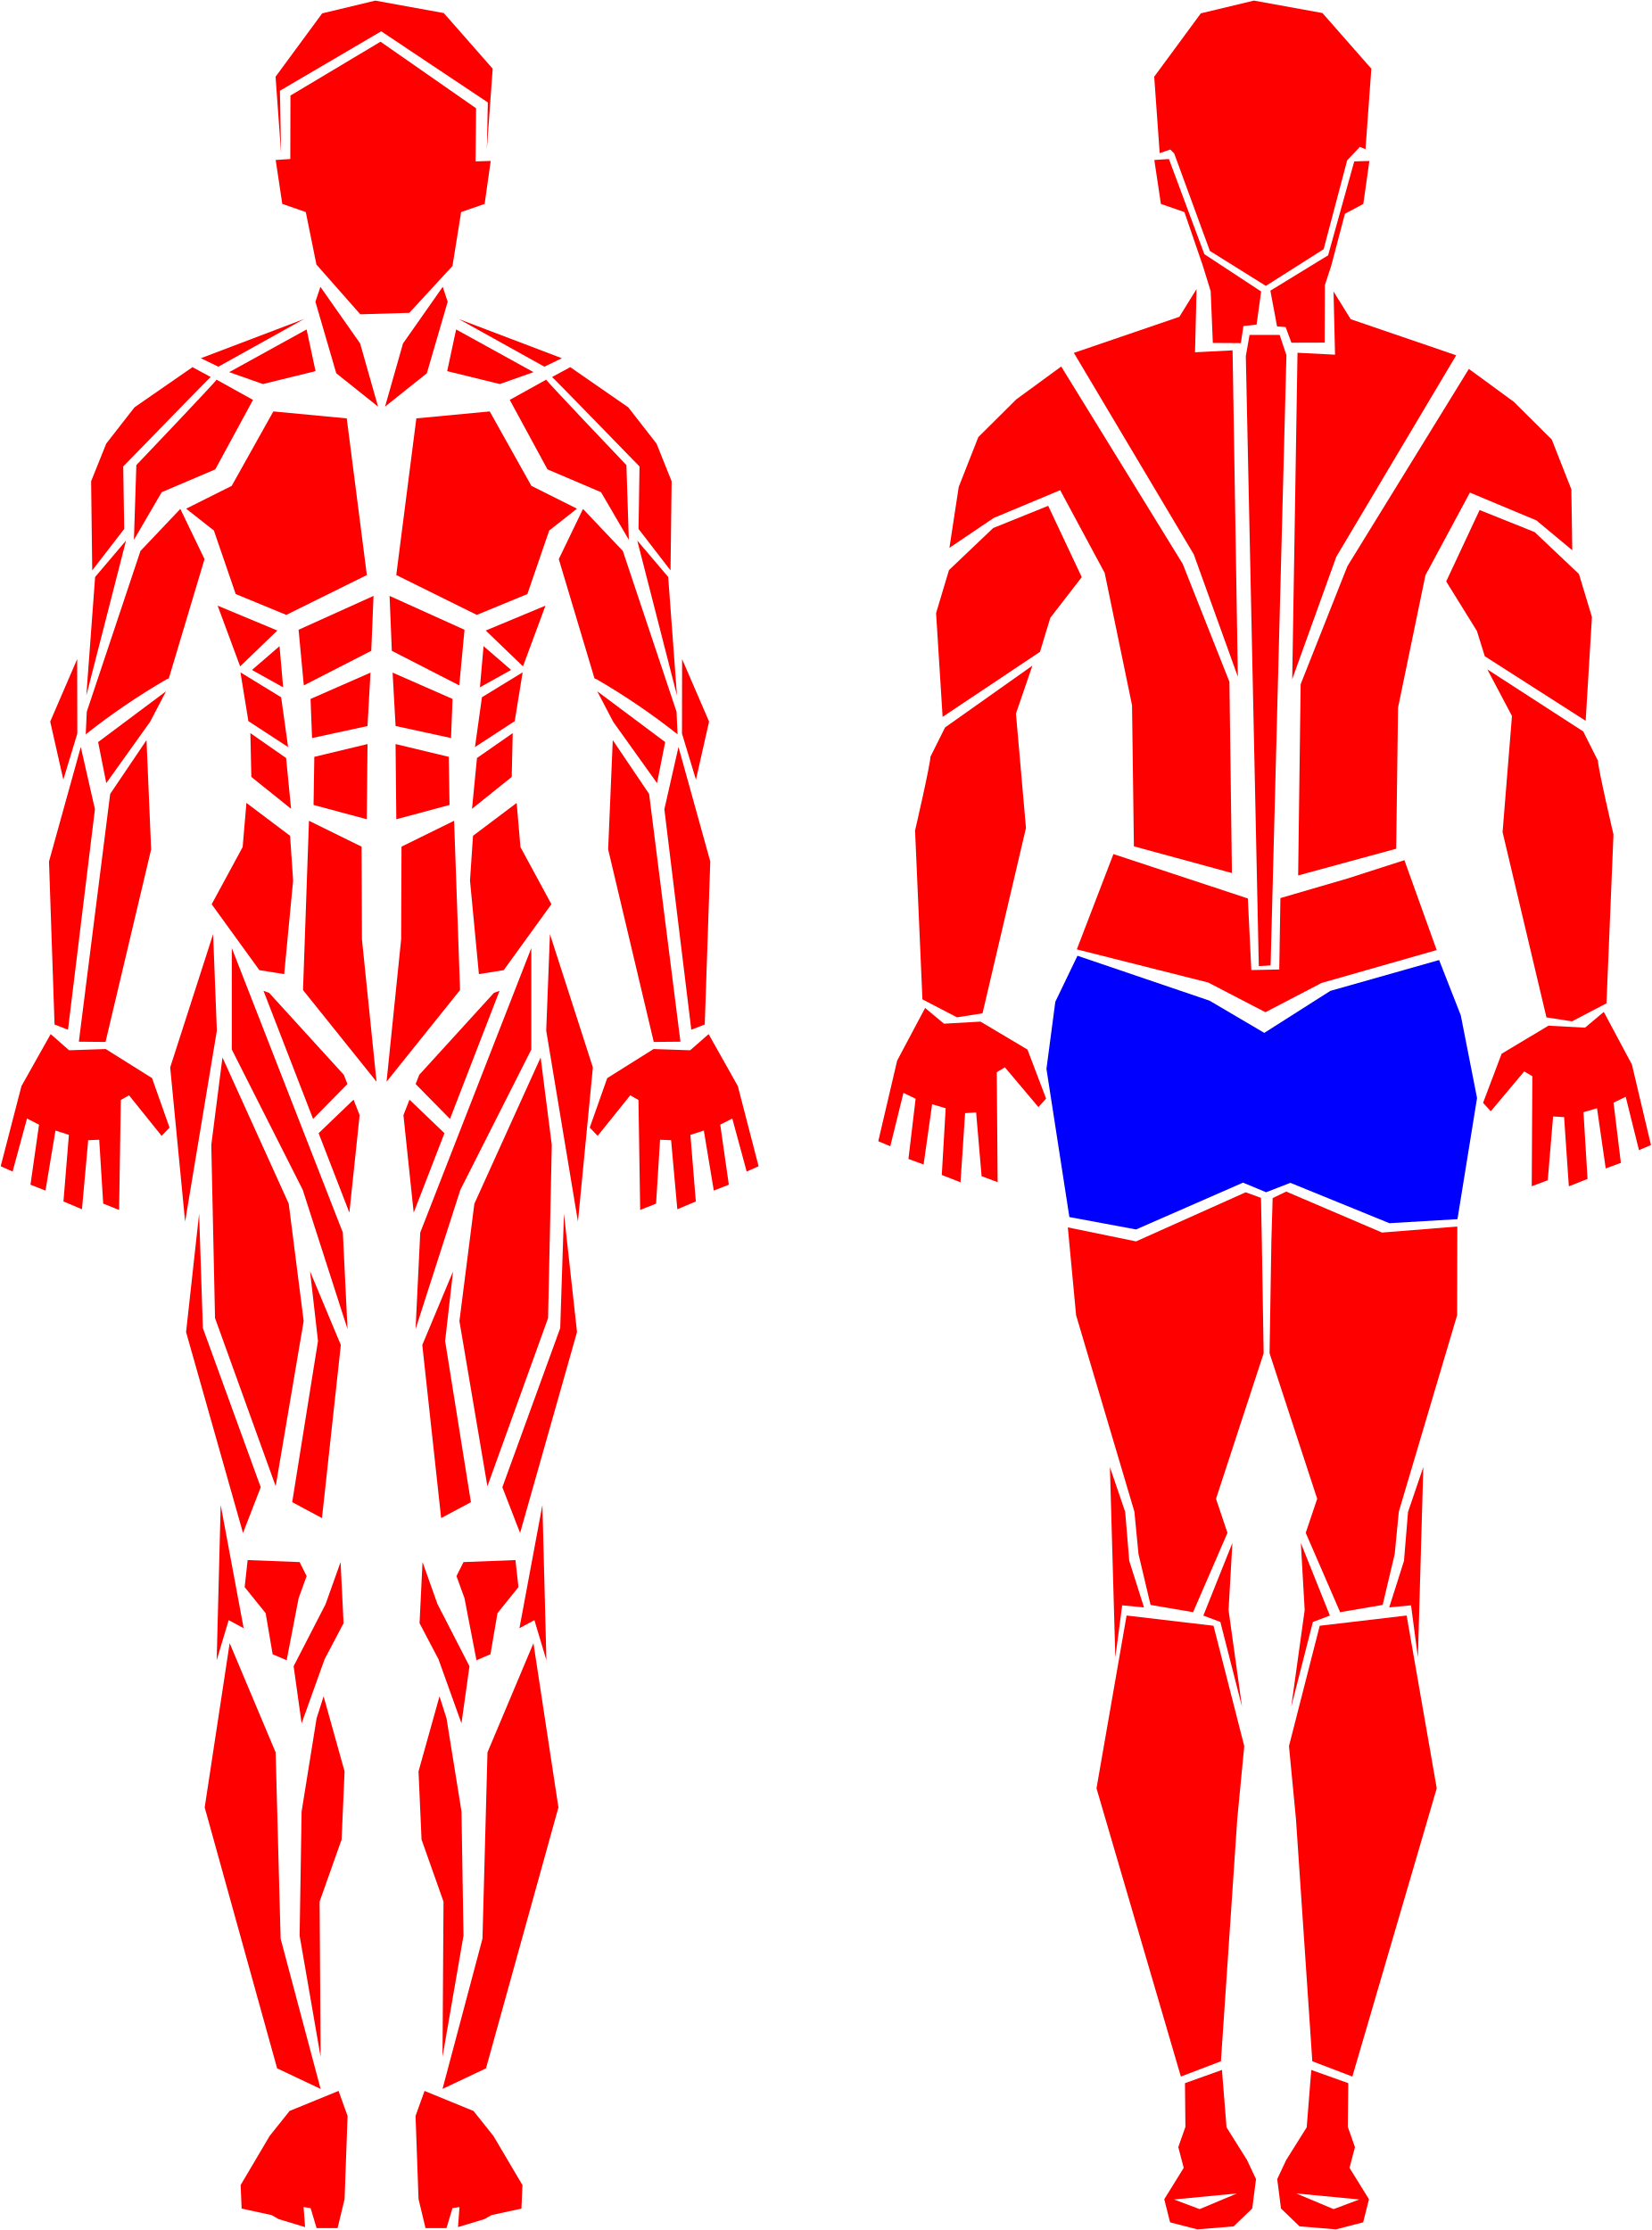
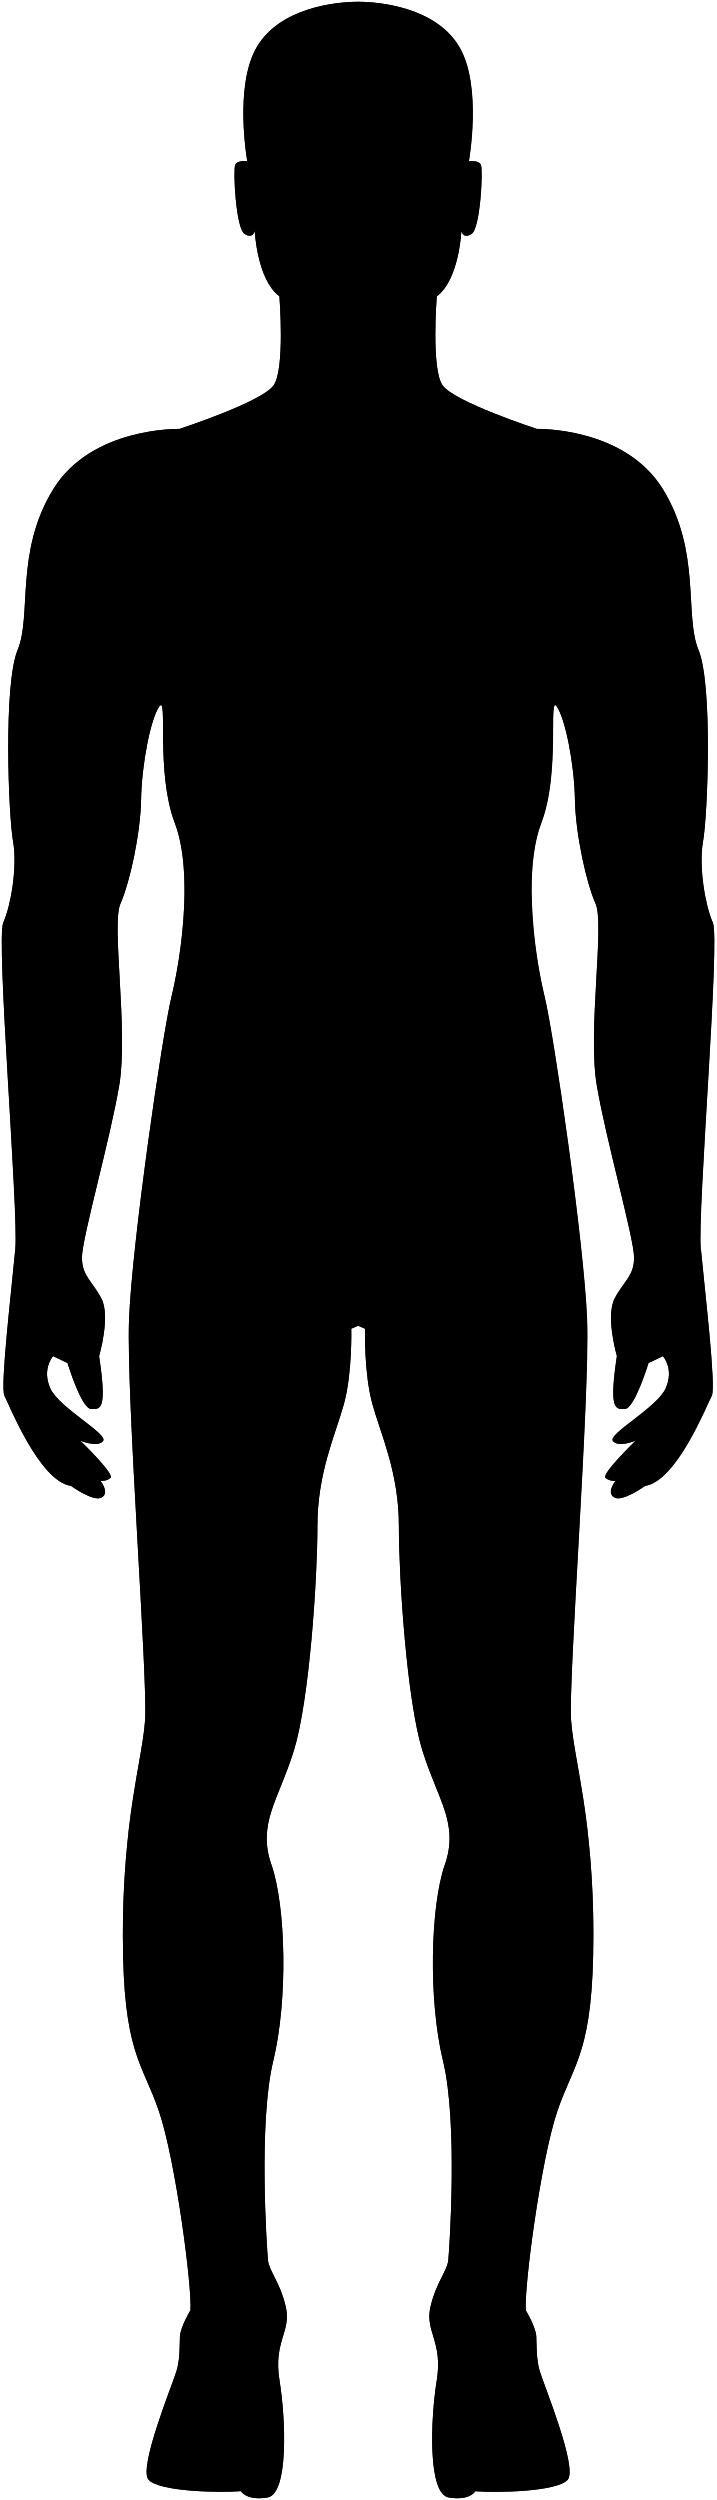
- <svg xmlns="http://www.w3.org/2000/svg" data-v-541dc544="" data-v-522360f0="" viewBox="0 0 68.588 92.604" class="" selection="buttock">
-   <path data-v-541dc544="" d="m 11.672,6.359 -0.048,-2.591 4.206,-2.468 4.428,2.954 -0.041,1.944 0.242,-3.345 -2.031,-2.311 -2.845,-0.516 -2.204,0.529 -1.936,2.631 z" id="head" style="fill: rgb(255, 0, 0); --darkreader-inline-fill: #ff1a1a;" data-darkreader-inline-fill="" />
-   <path data-v-541dc544="" d="m 19.749,6.703 0.02,-2.207 -3.967,-2.764 -3.741,2.236 -0.006,2.635 -0.607,0.04 0.274,1.824 0.976,0.339 0.442,2.18 1.822,2.066 2.035,-0.061 1.792,-1.944 0.36,-2.241 0.976,-0.339 0.252,-1.784 z" id="face" style="fill: rgb(255, 0, 0); --darkreader-inline-fill: #ff1a1a;" data-darkreader-inline-fill="" />
-   <path data-v-541dc544="" id="neck" d="m 13.305,11.911 1.65,2.352 0.744,2.622 -1.735,-1.384 -0.866,-2.971 z m 5.08,0 -1.65,2.352 -0.745,2.622 1.735,-1.384 0.866,-2.971 z" style="fill: rgb(255, 0, 0); --darkreader-inline-fill: #ff1a1a;" data-darkreader-inline-fill="" />
-   <path data-v-541dc544="" id="shoulder-left" d="m 19.048,13.248 3.557,1.979 0.727,-0.351 z m -0.107,0.433 -0.371,1.731 2.185,0.536 1.401,-0.494 z m 3.982,1.976 0.758,-0.41 2.408,1.668 1.174,1.507 0.627,1.563 -0.046,3.702 -1.328,-1.722 0.041,-2.594 -0.488,-0.5 c 0,0 -3.098,-3.191 -3.144,-3.214 z m -0.241,0.109 c -0.001,0.052 3.33,3.547 3.33,3.547 l 0.101,3.104 -1.154,-1.978 -2.225,-0.948 -1.566,-2.885 z" style="fill: rgb(255, 0, 0); --darkreader-inline-fill: #ff1a1a;" data-darkreader-inline-fill="" />
-   <path data-v-541dc544="" id="shoulder-right" d="m 12.625,13.248 -3.557,1.979 -0.727,-0.351 z m 0.107,0.433 0.371,1.731 -2.185,0.536 -1.401,-0.494 z m -3.981,1.976 -0.758,-0.41 -2.408,1.668 -1.174,1.507 -0.627,1.563 0.046,3.702 1.328,-1.722 -0.041,-2.594 0.488,-0.5 c 0,0 3.098,-3.191 3.144,-3.214 z m 0.241,0.109 c 0.002,0.052 -3.33,3.547 -3.33,3.547 l -0.101,3.104 1.154,-1.978 2.225,-0.948 1.566,-2.885 z" style="fill: rgb(255, 0, 0); --darkreader-inline-fill: #ff1a1a;" data-darkreader-inline-fill="" />
-   <path data-v-541dc544="" id="arm-left" d="m 27.622,30.815 -0.338,1.705 -1.819,-2.544 -0.663,-1.269 z m -2.853,-2.61 c -0.026,-0.014 -0.054,-0.025 -0.082,-0.032 l -1.483,-4.955 1.005,-2.084 1.655,1.745 2.23,6.677 0.042,0.937 c -1.065,-0.842 -2.19,-1.607 -3.364,-2.288 z m 1.694,-5.757 1.649,6.434 -0.365,-4.923 z" style="fill: rgb(255, 0, 0); --darkreader-inline-fill: #ff1a1a;" data-darkreader-inline-fill="" />
-   <path data-v-541dc544="" id="forearm-left" d="m 26.955,32.969 1.301,10.289 -1.108,0.01 -1.894,-7.996 0.192,-4.537 z m 1.22,-1.95 -0.587,2.586 1.119,9.156 0.558,-0.217 0.23,-6.77 z" style="fill: rgb(255, 0, 0); --darkreader-inline-fill: #ff1a1a;" data-darkreader-inline-fill="" />
-   <path data-v-541dc544="" id="arm-right" d="m 4.075,30.815 0.338,1.705 1.819,-2.544 0.663,-1.269 z m 2.853,-2.61 c 0.026,-0.014 0.054,-0.025 0.082,-0.032 l 1.483,-4.955 -1.005,-2.084 -1.655,1.745 -2.23,6.677 -0.042,0.937 c 1.065,-0.842 2.19,-1.607 3.364,-2.288 z m -1.694,-5.757 -1.649,6.434 0.365,-4.923 z" style="fill: rgb(255, 0, 0); --darkreader-inline-fill: #ff1a1a;" data-darkreader-inline-fill="" />
-   <path data-v-541dc544="" id="forearm-right" d="m 4.575,32.969 -1.301,10.289 1.108,0.01 1.894,-7.996 -0.192,-4.537 z m -1.22,-1.95 0.587,2.586 -1.119,9.156 -0.558,-0.217 -0.23,-6.77 z" style="fill: rgb(255, 0, 0); --darkreader-inline-fill: #ff1a1a;" data-darkreader-inline-fill="" />
-   <path data-v-541dc544="" d="m 20.337,17.085 1.729,3.091 1.893,0.948 -1.153,0.907 -0.906,2.638 -2.1,0.865 -3.345,-1.655 0.834,-6.505 z" id="chest-left" style="fill: rgb(255, 0, 0); --darkreader-inline-fill: #ff1a1a;" data-darkreader-inline-fill="" />
-   <path data-v-541dc544="" d="m 11.351,17.085 -1.729,3.091 -1.893,0.948 1.153,0.907 0.906,2.638 2.1,0.865 3.346,-1.655 -0.835,-6.505 z" id="chest-right" style="fill: rgb(255, 0, 0); --darkreader-inline-fill: #ff1a1a;" data-darkreader-inline-fill="" />
-   <path data-v-541dc544="" d="m 19.642,34.708 1.813,-1.365 0.157,1.833 1.286,2.373 -1.98,2.737 -1.031,0.166 -0.37,-3.888 z" id="belly-left" style="fill: rgb(255, 0, 0); --darkreader-inline-fill: #ff1a1a;" data-darkreader-inline-fill="" />
-   <path data-v-541dc544="" id="ribs-left" d="m 19.289,26.152 -3.112,-1.406 0.094,2.28 2.801,1.436 z m 1.935,1.668 -1.294,0.721 0.15,-1.709 z m -1.053,-1.637 2.48,-1.032 -0.934,2.521 z m 1.532,1.737 -1.69,1.034 -0.289,2.068 1.65,-1.075 z m -2.911,1.104 -0.062,1.624 -2.303,-0.5 -0.124,-2.217 z m -0.156,2.405 0.031,1.998 -2.21,0.594 -0.031,-3.123 z m 2.655,-0.985 -1.484,1.034 -0.206,2.109 1.649,-1.324 z" style="fill: rgb(255, 0, 0); --darkreader-inline-fill: #ff1a1a;" data-darkreader-inline-fill="" />
-   <path data-v-541dc544="" d="m 12.046,34.708 -1.813,-1.365 -0.157,1.833 -1.286,2.374 1.98,2.736 1.031,0.166 0.371,-3.887 z" id="belly-right" style="fill: rgb(255, 0, 0); --darkreader-inline-fill: #ff1a1a;" data-darkreader-inline-fill="" />
-   <path data-v-541dc544="" id="belly" d="m 15.636,44.92 -0.606,-5.912 -0.015,-3.849 -2.185,-1.075 -0.247,7.03 z m 0.416,-5.7e-4 0.606,-5.912 0.015,-3.849 2.184,-1.075 0.247,7.03 z" style="fill: rgb(255, 0, 0); --darkreader-inline-fill: #ff1a1a;" data-darkreader-inline-fill="" />
-   <path data-v-541dc544="" id="ribs-right" d="m 12.399,26.152 3.112,-1.406 -0.094,2.28 -2.801,1.436 z m -1.935,1.669 1.294,0.721 -0.15,-1.709 z m 1.053,-1.637 -2.479,-1.033 0.934,2.521 z m -1.532,1.737 1.69,1.034 0.289,2.067 -1.649,-1.075 z m 2.911,1.104 0.062,1.624 2.303,-0.5 0.124,-2.217 z m 0.156,2.404 -0.031,1.998 2.21,0.594 0.031,-3.123 z m -2.655,-0.985 1.484,1.034 0.206,2.109 -1.65,-1.324 z" style="fill: rgb(255, 0, 0); --darkreader-inline-fill: #ff1a1a;" data-darkreader-inline-fill="" />
-   <path data-v-541dc544="" id="thigh-left" d="m 23.419,50.399 -0.155,4.751 -2.403,6.609 0.736,1.9 2.364,-8.344 z m -0.582,-11.608 -0.155,4.007 1.318,7.932 0.62,-6.403 z m -0.387,5.123 -2.752,6.073 -0.62,4.874 1.162,6.858 2.519,-6.981 0.155,-7.188 z" style="fill: rgb(255, 0, 0); --darkreader-inline-fill: #ff1a1a;" data-darkreader-inline-fill="" />
-   <path data-v-541dc544="" id="innerthigh-left" d="m 22.063,39.37 v 4.214 l -2.946,5.825 -1.86,5.783 0.194,-4.007 z m -3.249,13.426 -0.065,0.155 -1.213,2.902 0.783,7.188 1.236,-0.661 -1.071,-6.693 z" style="fill: rgb(255, 0, 0); --darkreader-inline-fill: #ff1a1a;" data-darkreader-inline-fill="" />
-   <path data-v-541dc544="" d="m 17.256,87.868 0.124,3.452 0.29,1.206 h 0.871 l 0.249,-0.832 0.291,-0.042 -0.062,0.832 1.099,-0.333 0.291,-0.166 1.244,-0.27 0.042,-0.977 -1.203,-2.037 -0.83,-1.04 -2.033,-0.832 z" id="feet-left" style="fill: rgb(255, 0, 0); --darkreader-inline-fill: #ff1a1a;" data-darkreader-inline-fill="" />
-   <path data-v-541dc544="" id="calf-left" d="m 18.251,70.441 0.291,0.915 0.622,3.868 0.083,5.157 -0.871,5.033 0.041,-6.447 -0.912,-2.578 -0.126,-2.828 z m 1.992,2.329 -0.208,7.736 -1.659,6.239 1.805,-0.853 3.008,-10.836 -1.037,-6.821 z" style="fill: rgb(255, 0, 0); --darkreader-inline-fill: #ff1a1a;" data-darkreader-inline-fill="" />
-   <path data-v-541dc544="" id="knee-left" d="m 21.405,64.784 0.124,1.123 -0.871,1.082 -0.291,1.706 -0.581,0.249 -0.498,-2.579 -0.332,-0.915 0.291,-0.582 z m -3.859,0.083 0.622,1.747 1.327,2.579 -0.332,2.371 -0.954,-2.662 -0.787,-1.497 z m 4.978,-2.37 -0.954,5.116 0.622,-0.333 0.498,1.664 z" style="fill: rgb(255, 0, 0); --darkreader-inline-fill: #ff1a1a;" data-darkreader-inline-fill="" />
-   <path data-v-541dc544="" id="thigh-right" d="m 8.269,50.399 0.155,4.751 2.403,6.61 -0.736,1.9 -2.364,-8.344 z m 0.581,-11.608 0.155,4.007 -1.318,7.932 -0.62,-6.403 z m 0.388,5.122 2.752,6.072 0.62,4.874 -1.162,6.858 -2.519,-6.982 -0.155,-7.188 z" style="fill: rgb(255, 0, 0); --darkreader-inline-fill: #ff1a1a;" data-darkreader-inline-fill="" />
-   <path data-v-541dc544="" id="genitalia" d="m 14.404,45.04 0.022,-0.028 -0.149,-0.379 -3.102,-3.404 -0.233,-0.083 2.059,5.32 z m -1.173,2.018 1.277,3.299 0.426,-4.049 -0.252,-0.643 z m 4.052,-2.018 -0.022,-0.028 0.149,-0.379 3.102,-3.404 0.232,-0.083 -2.058,5.32 z m 1.173,2.018 -1.277,3.299 -0.426,-4.048 0.252,-0.643 z" style="fill: rgb(255, 0, 0); --darkreader-inline-fill: #ff1a1a;" data-darkreader-inline-fill="" />
-   <path data-v-541dc544="" id="innerthigh-right" d="m 9.626,39.369 v 4.214 l 2.945,5.825 1.86,5.783 -0.194,-4.007 z m 3.249,13.426 0.065,0.155 1.213,2.902 -0.783,7.188 -1.236,-0.661 1.071,-6.693 z" style="fill: rgb(255, 0, 0); --darkreader-inline-fill: #ff1a1a;" data-darkreader-inline-fill="" />
-   <path data-v-541dc544="" d="m 14.433,87.868 -0.124,3.452 -0.291,1.206 h -0.871 l -0.249,-0.832 -0.291,-0.042 0.062,0.832 -1.099,-0.333 -0.291,-0.166 -1.245,-0.27 -0.041,-0.977 1.203,-2.038 0.83,-1.04 2.033,-0.832 z" id="right-feet" style="fill: rgb(255, 0, 0); --darkreader-inline-fill: #ff1a1a;" data-darkreader-inline-fill="" />
-   <path data-v-541dc544="" id="calf-right" d="m 13.438,70.441 -0.291,0.915 -0.622,3.868 -0.083,5.157 0.872,5.033 -0.042,-6.447 0.913,-2.578 0.124,-2.828 z m -1.992,2.329 0.207,7.736 1.66,6.239 -1.805,-0.853 -3.008,-10.836 1.037,-6.821 z" style="fill: rgb(255, 0, 0); --darkreader-inline-fill: #ff1a1a;" data-darkreader-inline-fill="" />
-   <path data-v-541dc544="" id="knee-right" d="m 10.284,64.784 -0.124,1.123 0.871,1.082 0.291,1.706 0.581,0.249 0.498,-2.579 0.332,-0.915 -0.291,-0.582 z m 3.859,0.083 -0.622,1.747 -1.328,2.579 0.332,2.371 0.954,-2.662 0.788,-1.496 z m -4.979,-2.371 0.954,5.116 -0.622,-0.333 -0.498,1.664 z" style="fill: rgb(255, 0, 0); --darkreader-inline-fill: #ff1a1a;" data-darkreader-inline-fill="" />
-   <path data-v-541dc544="" d="m 3.205,27.37 0.005,3.094 -0.58,1.912 -0.545,-2.412 z" id="elbow-right" style="fill: rgb(255, 0, 0); --darkreader-inline-fill: #ff1a1a;" data-darkreader-inline-fill="" />
-   <path data-v-541dc544="" d="m 4.39,43.563 -1.52,0.051 -0.766,-0.671 -1.213,2.158 -0.862,3.329 0.494,0.221 0.598,-2.202 0.5,0.254 -0.356,2.494 0.624,0.243 0.414,-2.492 0.558,0.179 -0.226,2.766 0.769,0.323 0.258,-2.868 0.458,-0.018 0.166,2.652 0.66,0.263 0.071,-4.566 0.342,-0.194 1.353,1.684 0.328,-0.344 -0.726,-2.055 z" id="hand-right" style="fill: rgb(255, 0, 0); --darkreader-inline-fill: #ff1a1a;" data-darkreader-inline-fill="" />
-   <path data-v-541dc544="" d="m 28.325,27.37 -0.005,3.094 0.58,1.912 0.545,-2.412 z" id="elbow-left" style="fill: rgb(255, 0, 0); --darkreader-inline-fill: #ff1a1a;" data-darkreader-inline-fill="" />
-   <path data-v-541dc544="" d="m 27.14,43.563 1.52,0.051 0.766,-0.671 1.213,2.158 0.862,3.329 -0.494,0.221 -0.598,-2.202 -0.5,0.254 0.356,2.494 -0.624,0.243 -0.414,-2.492 -0.558,0.179 0.226,2.766 -0.769,0.323 -0.258,-2.868 -0.458,-0.018 -0.166,2.652 -0.66,0.263 -0.071,-4.566 -0.342,-0.194 -1.353,1.684 -0.328,-0.344 0.726,-2.055 z" id="hands-left" style="fill: rgb(255, 0, 0); --darkreader-inline-fill: #ff1a1a;" data-darkreader-inline-fill="" />
-   <path data-v-541dc544="" id="armback-left" d="m 43.186,27.069 0.43,-1.416 1.305,-1.686 -1.394,-2.962 -2.284,0.922 -1.836,1.747 -0.535,1.787 0.271,4.308 z m -2.469,15.355 -1.518,0.086 -0.782,-0.653 -1.162,2.186 -0.784,3.348 0.499,0.209 0.546,-2.216 0.506,0.242 -0.298,2.502 0.629,0.229 0.355,-2.501 0.562,0.165 -0.161,2.771 0.777,0.305 0.191,-2.873 0.457,-0.029 0.228,2.648 0.666,0.248 -0.036,-4.567 0.337,-0.202 1.392,1.651 0.32,-0.351 -0.774,-2.037 z m -0.977,-0.178 -1.435,-0.746 -0.306,-7.01 c 0,0 0.644,-2.779 0.637,-3.063 l 0.609,-1.219 3.626,-2.566 -0.683,1.992 0.416,4.748 -1.804,7.697 z" style="fill: rgb(255, 0, 0); --darkreader-inline-fill: #ff1a1a;" data-darkreader-inline-fill="" />
-   <path data-v-541dc544="" id="leg-left" d="m 51.176,64.074 -1.206,3.015 0.707,0.266 0.898,3.518 -0.558,-4.012 z m -5.085,-3.15 0.634,1.861 0.168,2.033 0.613,1.931 -0.906,-0.085 -0.285,2.16 z m 4.301,6.588 1.277,4.997 -0.29,3.023 -0.679,10.065 -1.663,0.635 -3.504,-11.97 1.25,-7.175 z m 0.541,20.829 0.852,1.358 0.372,0.792 -0.156,1.218 -0.77,0.744 -1.512,0.125 -1.13,-0.292 -0.242,-0.959 0.808,-1.304 -0.226,-0.86 0.297,-0.842 -0.019,-1.815 1.536,-0.548 z m -1.196,0.468 0.159,1.258 -0.602,0.974 m -0.544,0.295 1.065,0.401 1.553,-0.651 m -4.193,-39.535 4.551,-2.039 0.638,0.231 0.035,1.807 0.075,4.647 -1.978,6.043 0.476,1.414 -1.428,3.294 -1.766,-0.301 -0.501,-2.116 -0.17,-1.757 -2.421,-8.158 -0.343,-3.647 z" style="fill: rgb(255, 0, 0); --darkreader-inline-fill: #ff1a1a;" data-darkreader-inline-fill="" />
-   <path data-v-541dc544="" d="m 44.743,39.689 5.484,1.865 2.274,1.338 2.742,-1.744 4.518,-1.281 0.9,2.297 0.675,3.435 -0.813,5.028 -2.826,0.168 -4.113,-1.676 -1.008,0.391 -0.958,-0.399 -4.441,1.944 -2.77,-0.515 -0.952,-6.153 0.368,-2.786 z" id="buttock" style="fill: rgb(0, 0, 255); --darkreader-inline-fill: #337dff;" data-darkreader-inline-fill="" />
-   <path data-v-541dc544="" d="m 51.818,37.31 0.144,2.973 1.16,-0.024 0.048,-2.965 2.809,-0.82 2.34,-0.754 1.341,3.733 -4.779,1.365 -2.333,1.216 -2.375,-1.233 -5.457,-1.377 1.52,-3.957 z" id="loin" style="fill: rgb(255, 0, 0); --darkreader-inline-fill: #ff1a1a;" data-darkreader-inline-fill="" />
-   <path data-v-541dc544="" d="m 51.734,14.789 0.539,25.331 0.49,-0.03 0.657,-25.339 -0.281,-0.842 -1.251,-4.9e-4 z" id="column" style="fill: rgb(255, 0, 0); --darkreader-inline-fill: #ff1a1a;" data-darkreader-inline-fill="" />
-   <path data-v-541dc544="" d="m 48.157,6.359 0.442,-0.15 0.161,0.164 1.482,4.048 2.324,1.451 2.4,-1.524 0.976,-3.69 0.528,-0.559 0.234,0.098 0.242,-3.345 -2.031,-2.311 -2.845,-0.516 -2.204,0.529 -1.936,2.631 z" id="head-back" style="fill: rgb(255, 0, 0); --darkreader-inline-fill: #ff1a1a;" data-darkreader-inline-fill="" />
-   <path data-v-541dc544="" d="m 52.37,12.105 -2.358,-1.55 -1.471,-3.951 -0.607,0.04 0.274,1.824 0.976,0.339 0.761,2.216 0.33,1.068 0.089,2.149 1.164,0.008 0.106,-0.708 0.547,-0.061 z m 1.018,1.476 0.238,0.65 1.381,-0.004 0.01,-2.388 0.26,-0.791 0.572,-2.17 0.764,-0.41 0.252,-1.784 -0.629,0.019 -1.085,3.9 -2.397,1.467 0.277,1.485 z" id="nape" style="fill: rgb(255, 0, 0); --darkreader-inline-fill: #ff1a1a;" data-darkreader-inline-fill="" />
-   <path data-v-541dc544="" id="armback-right" d="m 61.657,27.251 -0.328,-1.051 -1.274,-2.055 1.387,-2.965 2.286,0.916 1.84,1.742 0.539,1.785 -0.261,4.309 z m 2.644,15.342 1.518,0.083 0.78,-0.655 1.167,2.183 0.792,3.346 -0.498,0.211 -0.551,-2.215 -0.505,0.243 0.304,2.501 -0.629,0.23 -0.361,-2.5 -0.562,0.167 0.168,2.77 -0.776,0.306 -0.197,-2.872 -0.457,-0.028 -0.222,2.648 -0.665,0.249 0.025,-4.567 -0.337,-0.201 -1.388,1.655 -0.321,-0.35 0.77,-2.039 z m 0.977,-0.18 1.433,-0.749 0.29,-7.011 c 0,0 -0.65,-2.778 -0.644,-3.061 l -0.612,-1.218 -3.981,-2.576 1.022,1.935 -0.39,4.822 1.822,7.693 z" style="fill: rgb(255, 0, 0); --darkreader-inline-fill: #ff1a1a;" data-darkreader-inline-fill="" />
-   <path data-v-541dc544="" id="leg-right" d="m 54.019,64.074 1.206,3.015 -0.707,0.266 -0.898,3.518 0.558,-4.012 z m 5.085,-3.15 -0.634,1.861 -0.168,2.033 -0.613,1.931 0.906,-0.085 0.285,2.16 z m -4.301,6.588 -1.277,4.997 0.29,3.023 0.679,10.065 1.663,0.635 3.504,-11.97 -1.25,-7.175 z m -0.541,20.829 -0.852,1.358 -0.372,0.792 0.156,1.218 0.77,0.744 1.512,0.125 1.13,-0.292 0.242,-0.959 -0.808,-1.304 0.226,-0.86 -0.297,-0.842 0.019,-1.815 -1.536,-0.548 z m 1.196,0.468 -0.159,1.258 0.602,0.974 m 0.544,0.295 -1.065,0.401 -1.553,-0.651 m 3.565,-39.902 -3.98,-1.702 -0.564,0.271 -0.053,1.797 -0.075,4.647 1.978,6.043 -0.476,1.414 1.428,3.294 1.766,-0.301 0.501,-2.116 0.17,-1.757 2.421,-8.158 0.009,-3.683 z" style="fill: rgb(255, 0, 0); --darkreader-inline-fill: #ff1a1a;" data-darkreader-inline-fill="" />
-   <path data-v-541dc544="" d="m 62.863,16.686 1.575,1.565 0.814,2.069 0.038,2.529 -1.489,-1.239 -2.762,-1.155 -1.847,3.434 -1.137,5.497 -0.077,5.859 -4.071,1.109 0.104,-7.941 1.941,-4.9 5.044,-8.193 z" id="back-right" style="fill: rgb(255, 0, 0); --darkreader-inline-fill: #ff1a1a;" data-darkreader-inline-fill="" />
-   <path data-v-541dc544="" d="m 55.439,14.729 -0.063,-2.625 0.714,1.152 4.38,1.498 -4.979,8.367 -1.83,5.082 0.219,-13.554 z" id="clavicule-right" style="fill: rgb(255, 0, 0); --darkreader-inline-fill: #ff1a1a;" data-darkreader-inline-fill="" />
-   <path data-v-541dc544="" d="m 42.201,16.586 -1.575,1.565 -0.814,2.069 -0.386,2.529 1.837,-1.239 2.762,-1.155 1.847,3.434 1.137,5.497 0.077,5.859 4.071,1.109 -0.104,-7.941 -1.941,-4.9 -5.044,-8.193 z" id="back-left" style="fill: rgb(255, 0, 0); --darkreader-inline-fill: #ff1a1a;" data-darkreader-inline-fill="" />
-   <path data-v-541dc544="" d="m 49.625,14.629 0.063,-2.625 -0.714,1.152 -4.38,1.498 4.979,8.367 1.83,5.082 -0.219,-13.554 z" id="clavicule-left" style="fill: rgb(255, 0, 0); --darkreader-inline-fill: #ff1a1a;" data-darkreader-inline-fill="" />
+ <svg xmlns="http://www.w3.org/2000/svg" id="body" data-name="Layer 1" viewBox="0 0 198.81 693.96">
+   <path class="hand-right" d="M22.25,348.54c0,5.26,2.87,6.53,5.42,11.47S27,375.94,27,375.94c2.23,14.82.48,14.82-2.23,14.66s-6.53-12.75-6.53-12.75l-4-1.91s-3.19,3.51-.8,8.92,16.25,12.75,14.66,14.66-6.37-.16-6.37-0.16,9.56,9.24,8.45,10.36a3.53,3.53,0,0,1-2.87.8s2.71,3.19.48,4.62-8.6-3.19-8.6-3.19C10.46,410.69,2,389.33.74,386.94s2.07-30.28,3-40.64Z" transform="translate(0.5 0.5)" />
+   <path class="forearm-right" d="M43.76,195.54c-2.39,3.19-4.94,16.09-5.1,25.82s-3.19,23.27-5.74,29,2.23,35.22-.32,50.36-10.36,42.55-10.36,47.81L3.76,346.3c1-10.36-5.42-86.06-3.35-90.68s4-15.46,2.71-22.63S0.42,189.49,4.4,179.92s-0.8-27.25,9.88-44.62,35.06-16.73,35.06-16.73Z" transform="translate(0.5 0.5)" />
+   <path class="hand-left" d="M175.56,348.54c0,5.26-2.87,6.53-5.42,11.47s0.64,15.94.64,15.94c-2.23,14.82-.48,14.82,2.23,14.66s6.53-12.75,6.53-12.75l4-1.91s3.19,3.51.8,8.92-16.25,12.75-14.66,14.66,6.37-.16,6.37-0.16-9.56,9.24-8.45,10.36a3.53,3.53,0,0,0,2.87.8s-2.71,3.19-.48,4.62,8.61-3.19,8.61-3.19c8.76-1.28,17.21-22.63,18.49-25s-2.07-30.28-3-40.64Z" transform="translate(0.5 0.5)" />
+   <path class="forearm-left" d="M194,346.3c-1-10.36,5.42-86.06,3.35-90.68s-4-15.46-2.71-22.63,2.71-43.51-1.27-53.07,0.8-27.25-9.88-44.62-35.06-16.73-35.06-16.73l5.58,77c2.39,3.19,4.94,16.09,5.1,25.82s3.19,23.27,5.74,29-2.23,35.22.32,50.36,10.36,42.55,10.36,47.81Z" transform="translate(0.5 0.5)" />
+   <path class="thigh-right" d="M35.11,508.33c1.67-14.63,4.15-24,4.67-31.36,0.8-11.31-5.26-89.88-4.46-111.07L97,368.29s0.32,12.43-2.07,21-7.33,19-7.33,33.78-2.23,48.45-6.53,62.31c-3.08,9.94-7,16-7.48,22.91H35.11Z" transform="translate(0.5 0.5)" />
+   <path class="calf-right" d="M52.37,640.8c0.48-6.53-4.14-41.75-8.76-55.3s-10-16.25-10-48.76a248.59,248.59,0,0,1,1.54-28.4H73.57a21.52,21.52,0,0,0,1.27,8.8c4,11.47,4.62,37.45.48,54.5s-1.75,52.27-1.44,55.3Z" transform="translate(0.5 0.5)" />
+   <path class="foot-right" d="M73.88,626.94c0.32,3,3.35,6.05,4.94,12.91s-3.51,9.56-1.75,20.4,2.55,31.56-3.35,32.51S66.39,691,66.39,691c-5.9.48-22.79,0.16-25.66-3.19s6.85-26.93,7.81-30.28,0.8-6.69.91-9.4,2.92-7.33,2.92-7.33Z" transform="translate(0.5 0.5)" />
+   <path class="head" d="M122.33,106.46c-3.19-4.62-1.59-24.7-1.59-24.7,6.21-4.62,6.85-18.17,6.85-18.17s0.48,2.39,2.87.8,3.19-17.69,2.55-19.12-3.35-1-3.35-1,3.82-21-2.71-31.87S105,0,98.9,0s-21.51,1.59-28,12.43S68.15,44.3,68.15,44.3s-2.71-.48-3.35,1S65,62.79,67.35,64.38s2.87-.8,2.87-0.8,0.64,13.55,6.85,18.17c0,0,1.59,20.08-1.59,24.7h46.85Z" transform="translate(0.5 0.5)" />
+   <path class="torso-lower" d="M50.73,247.36a136.19,136.19,0,0,1-3.62,28.82c-2.55,10.36-11,68.53-11.79,89.72L97,368.29l1.91-.82,1.91,0.82,61.67-2.39c-0.8-21.2-9.24-79.36-11.79-89.72a136.21,136.21,0,0,1-3.62-28.82H50.73Z" transform="translate(0.5 0.5)" />
+   <path class="torso-upper" d="M147.08,247.36c-0.06-7.1.64-14.06,2.71-19.47,5.31-13.86,1.87-35.54,4.26-32.35l-5.58-77s-22.95-7.49-26.13-12.11H75.48c-3.19,4.62-26.13,12.11-26.13,12.11l-5.58,77C46.15,192.36,42.71,214,48,227.9c2.07,5.41,2.78,12.37,2.71,19.47h96.34Z" transform="translate(0.5 0.5)" />
+   <path class="calf-left" d="M145.44,640.8c-0.48-6.53,4.14-41.75,8.76-55.3s10-16.25,10-48.76a248.59,248.59,0,0,0-1.54-28.4H124.24a21.52,21.52,0,0,1-1.27,8.8c-4,11.47-4.62,37.45-.48,54.5s1.75,52.27,1.44,55.3Z" transform="translate(0.5 0.5)" />
+   <path class="foot-left" d="M123.93,626.94c-0.32,3-3.35,6.05-4.94,12.91s3.51,9.56,1.75,20.4-2.55,31.56,3.35,32.51,7.33-1.75,7.33-1.75c5.9,0.48,22.79.16,25.66-3.19s-6.85-26.93-7.81-30.28-0.8-6.69-.91-9.4-2.92-7.33-2.92-7.33Z" transform="translate(0.5 0.5)" />
+   <path class="thigh-left" d="M162.7,508.33c-1.67-14.63-4.15-24-4.67-31.36-0.8-11.31,5.26-89.88,4.46-111.07l-61.67,2.39s-0.32,12.43,2.07,21,7.33,19,7.33,33.78,2.23,48.45,6.53,62.31c3.08,9.94,7,16,7.48,22.91H162.7Z" transform="translate(0.5 0.5)" />
+   <path class="outline" d="M0.42,255.62C2.49,251,4.4,240.17,3.13,233S0.42,189.49,4.4,179.92s-0.8-27.25,9.88-44.62,35.06-16.73,35.06-16.73,22.95-7.49,26.13-12.11,1.59-24.7,1.59-24.7c-6.21-4.62-6.85-18.17-6.85-18.17s-0.48,2.39-2.87.8S64.16,46.69,64.8,45.26s3.35-1,3.35-1-3.82-21,2.71-31.87S92.85,0,98.9,0s21.51,1.59,28,12.43,2.71,31.87,2.71,31.87,2.71-.48,3.35,1-0.16,17.53-2.55,19.12-2.87-.8-2.87-0.8S127,77.13,120.74,81.75c0,0-1.59,20.08,1.59,24.7s26.13,12.11,26.13,12.11,24.39-.63,35.06,16.73,5.9,35.06,9.88,44.62,2.55,45.9,1.27,53.07,0.64,18,2.71,22.63-4.3,80.32-3.35,90.68,4.3,38.25,3,40.64-9.72,23.75-18.49,25c0,0-6.37,4.62-8.61,3.19s0.48-4.62.48-4.62a3.53,3.53,0,0,1-2.87-.8c-1.12-1.11,8.45-10.36,8.45-10.36s-4.78,2.07-6.37.16,12.27-9.24,14.66-14.66-0.8-8.92-.8-8.92l-4,1.91s-3.83,12.59-6.53,12.75-4.46.16-2.23-14.66c0,0-3.19-11-.64-15.94s5.42-6.21,5.42-11.47-7.81-32.67-10.36-47.81,2.23-44.62-.32-50.36-5.58-19.29-5.74-29-2.71-22.63-5.1-25.82,1.05,18.49-4.26,32.35-1.64,37.93.91,48.29,11,68.53,11.79,89.72S157.23,465.66,158,477s6.21,27.25,6.21,59.76-5.42,35.22-10,48.76-9.24,48.76-8.76,55.3c0,0,2.81,4.62,2.92,7.33s0,6.06.91,9.4,10.68,26.93,7.81,30.28-19.76,3.67-25.66,3.19c0,0-1.43,2.71-7.33,1.75s-5.1-21.68-3.35-32.51-3.35-13.54-1.75-20.4,4.62-9.88,4.94-12.91,2.71-38.25-1.44-55.3-3.51-43,.48-54.5-1.91-17.85-6.22-31.71-6.53-47.49-6.53-62.31-4.94-25.18-7.33-33.78-2.07-21-2.07-21l-1.91-.82-1.91.82s0.32,12.43-2.07,21-7.33,19-7.33,33.78-2.23,48.45-6.53,62.31-10.2,20.24-6.22,31.71,4.62,37.45.48,54.5-1.75,52.27-1.44,55.3,3.35,6.05,4.94,12.91-3.51,9.56-1.75,20.4,2.55,31.56-3.35,32.51S66.39,691,66.39,691c-5.9.48-22.79,0.16-25.66-3.19s6.85-26.93,7.81-30.28,0.8-6.69.91-9.4,2.92-7.33,2.92-7.33c0.48-6.53-4.14-41.75-8.76-55.3s-10-16.25-10-48.76S39,488.29,39.78,477,34.52,387.1,35.32,365.9s9.24-79.36,11.79-89.72,6.22-34.42.91-48.29-1.87-35.54-4.26-32.35-4.94,16.09-5.1,25.82-3.19,23.27-5.74,29,2.23,35.22-.32,50.36-10.36,42.55-10.36,47.81,2.87,6.53,5.42,11.47S27,375.94,27,375.94c2.23,14.82.48,14.82-2.23,14.66s-6.53-12.75-6.53-12.75l-4-1.91s-3.19,3.51-.8,8.92,16.25,12.75,14.66,14.66-6.37-.16-6.37-0.16,9.56,9.24,8.45,10.36a3.53,3.53,0,0,1-2.87.8s2.71,3.19.48,4.62-8.6-3.19-8.6-3.19C10.46,410.69,2,389.33.74,386.94s2.07-30.28,3-40.64S-1.66,260.24.42,255.62Z" transform="translate(0.5 0.5)" />
</svg>
